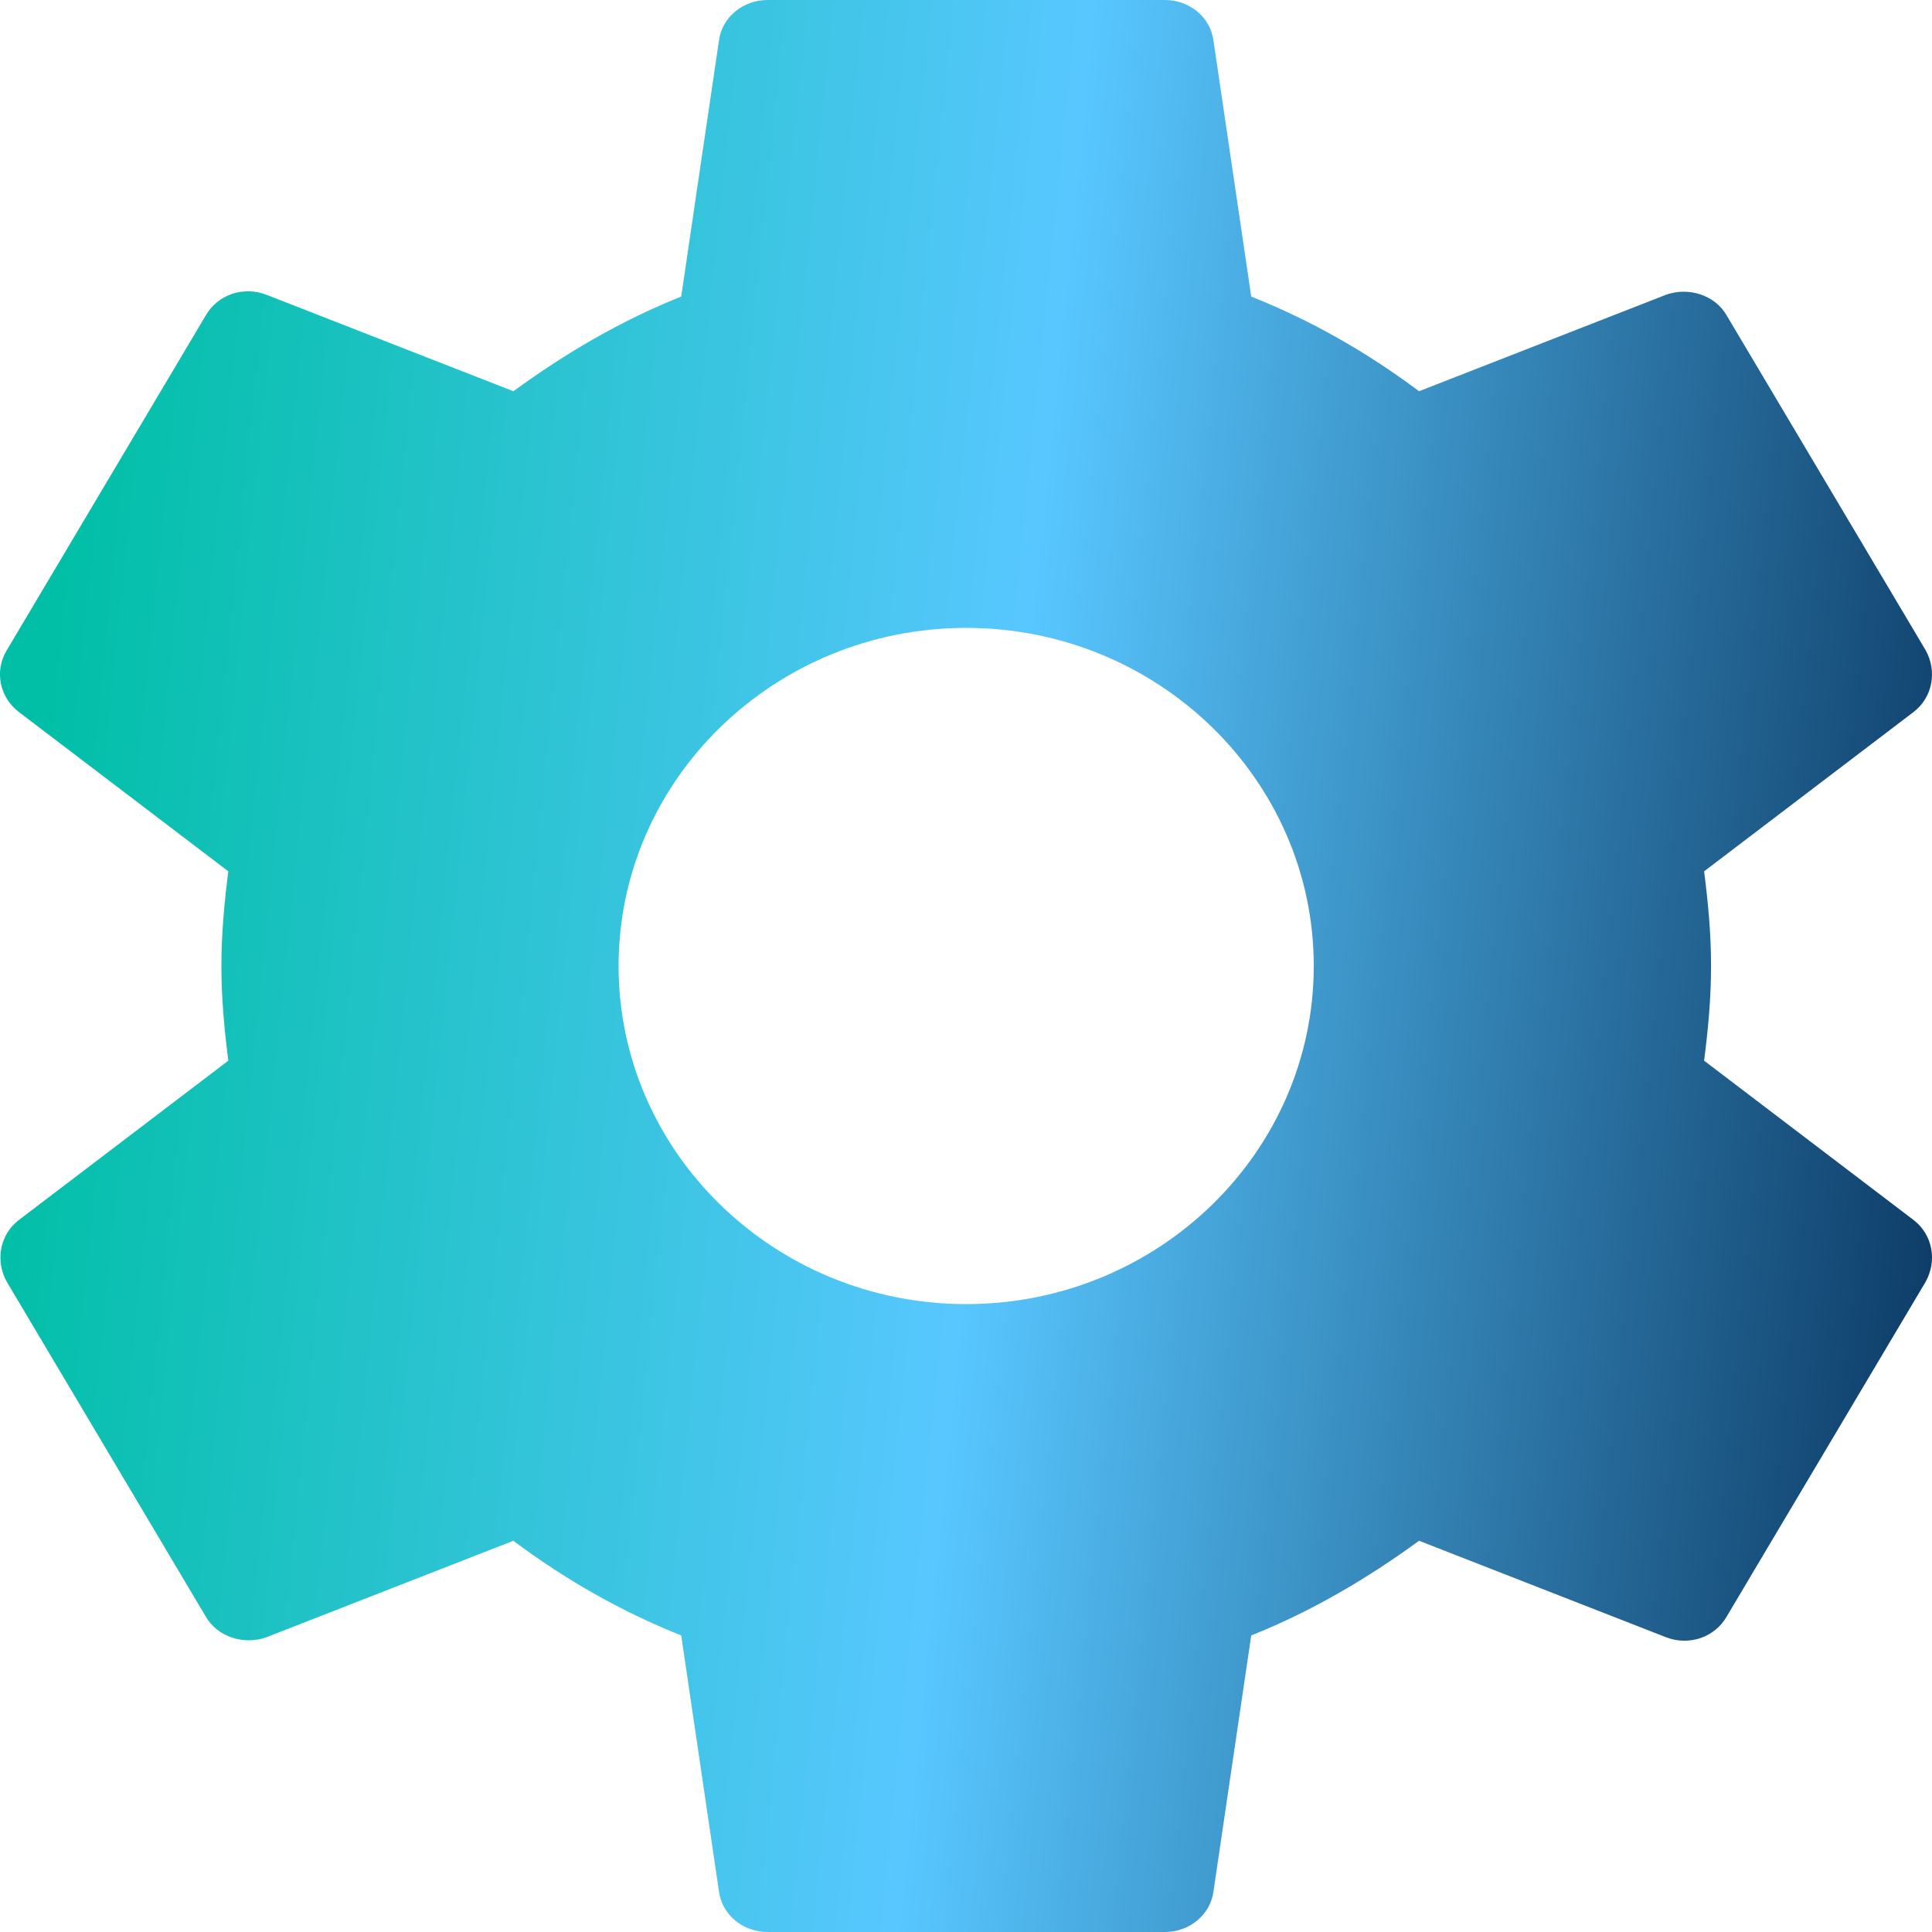
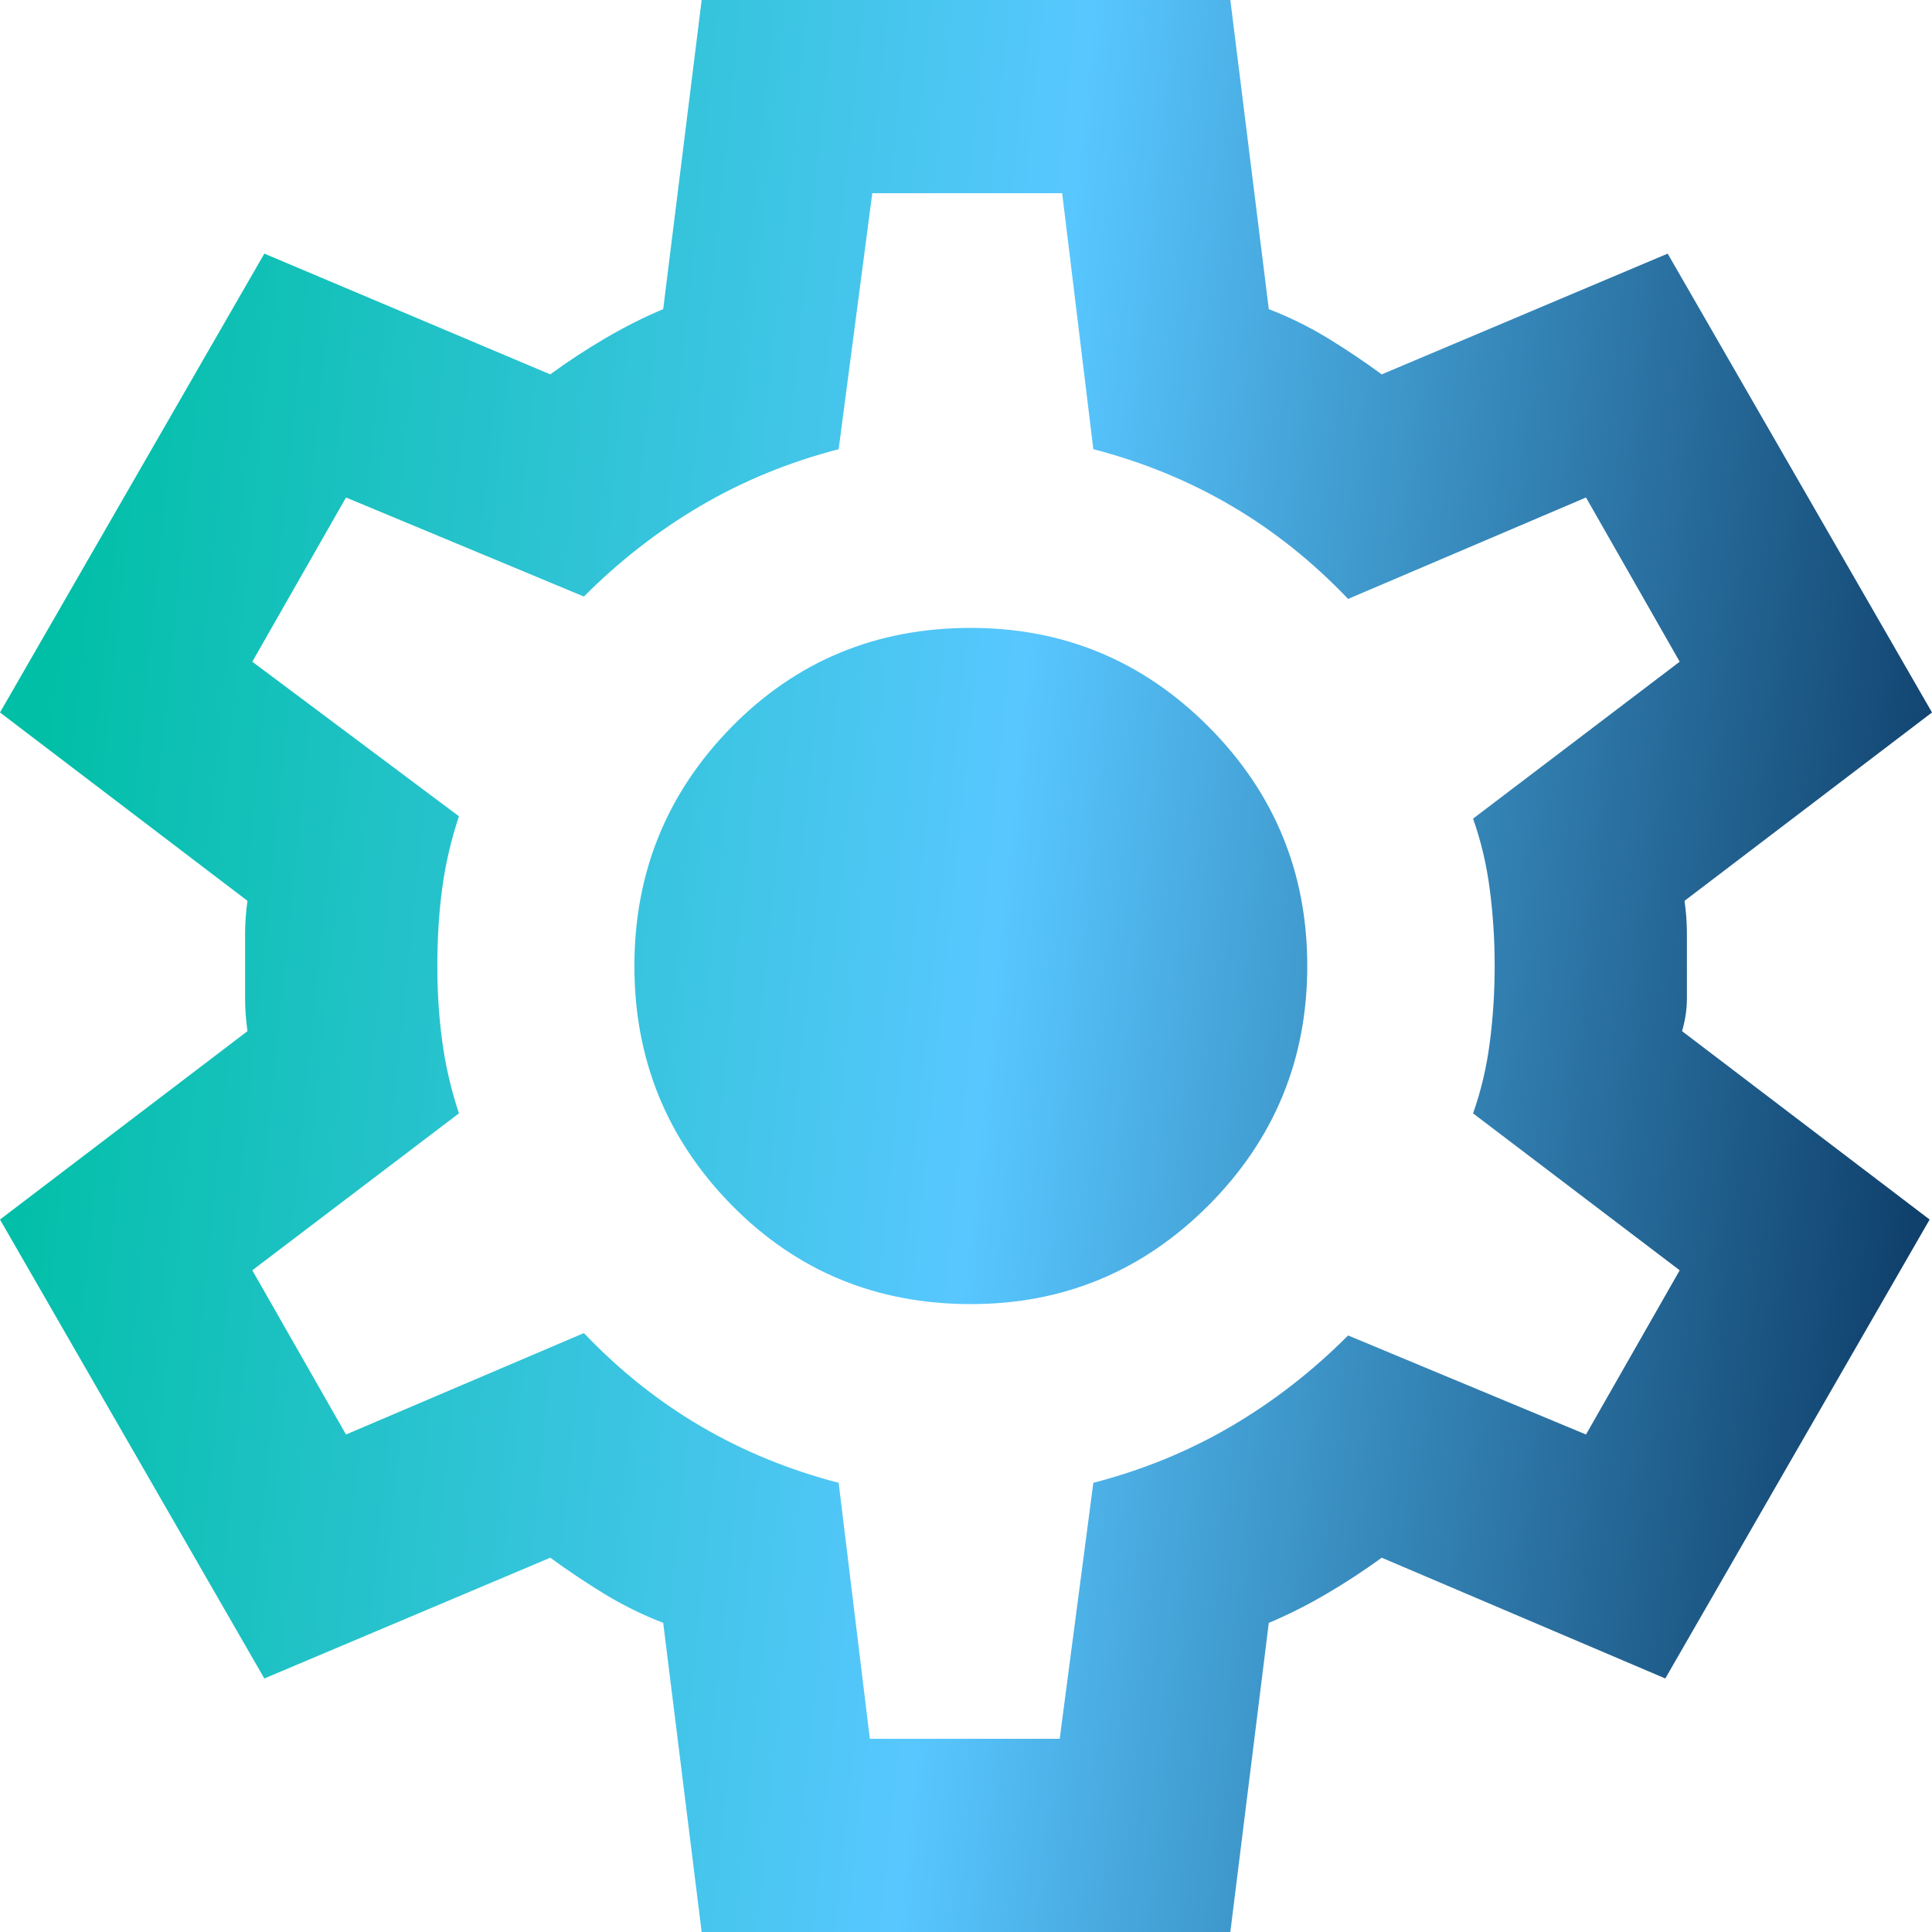
<svg xmlns="http://www.w3.org/2000/svg" width="22" height="22" viewBox="0 0 22 22" fill="none">
-   <path d="M19.405 12.078C19.45 11.726 19.484 11.374 19.484 11C19.484 10.626 19.45 10.274 19.405 9.922L21.791 8.107C22.006 7.942 22.062 7.645 21.927 7.403L19.665 3.597C19.529 3.355 19.224 3.267 18.975 3.355L16.159 4.455C15.571 4.015 14.938 3.652 14.248 3.377L13.818 0.462C13.784 0.198 13.547 0 13.264 0H8.741C8.458 0 8.221 0.198 8.187 0.462L7.757 3.377C7.067 3.652 6.434 4.026 5.846 4.455L3.03 3.355C2.77 3.256 2.476 3.355 2.34 3.597L0.078 7.403C-0.069 7.645 -0.001 7.942 0.214 8.107L2.6 9.922C2.555 10.274 2.521 10.637 2.521 11C2.521 11.363 2.555 11.726 2.6 12.078L0.214 13.893C-0.001 14.058 -0.057 14.355 0.078 14.597L2.34 18.403C2.476 18.645 2.781 18.733 3.03 18.645L5.846 17.545C6.434 17.985 7.067 18.348 7.757 18.623L8.187 21.538C8.221 21.802 8.458 22 8.741 22H13.264C13.547 22 13.784 21.802 13.818 21.538L14.248 18.623C14.938 18.348 15.571 17.974 16.159 17.545L18.975 18.645C19.235 18.744 19.529 18.645 19.665 18.403L21.927 14.597C22.062 14.355 22.006 14.058 21.791 13.893L19.405 12.078V12.078ZM11.002 14.85C8.82 14.85 7.044 13.123 7.044 11C7.044 8.877 8.82 7.15 11.002 7.15C13.185 7.15 14.96 8.877 14.96 11C14.96 13.123 13.185 14.85 11.002 14.85Z" fill="url(#paint0_linear_812_1213)" />
+   <path d="M7.99 22L7.552 18.48C7.315 18.388 7.092 18.278 6.882 18.15C6.672 18.022 6.467 17.884 6.266 17.738L3.01 19.113L0 13.887L2.818 11.742C2.8 11.614 2.791 11.49 2.791 11.371V10.629C2.791 10.51 2.8 10.386 2.818 10.258L0 8.113L3.01 2.888L6.266 4.263C6.467 4.116 6.677 3.978 6.896 3.85C7.114 3.722 7.333 3.612 7.552 3.52L7.99 0H14.01L14.448 3.52C14.685 3.612 14.908 3.722 15.118 3.85C15.328 3.978 15.533 4.116 15.734 4.263L18.99 2.888L22 8.113L19.182 10.258C19.2 10.386 19.209 10.51 19.209 10.629V11.371C19.209 11.49 19.191 11.614 19.154 11.742L21.973 13.887L18.963 19.113L15.734 17.738C15.533 17.884 15.323 18.022 15.104 18.15C14.886 18.278 14.667 18.388 14.448 18.48L14.01 22H7.99ZM9.905 19.8H12.067L12.45 16.885C13.016 16.738 13.54 16.523 14.024 16.239C14.507 15.955 14.949 15.611 15.351 15.207L18.06 16.335L19.127 14.465L16.774 12.678C16.865 12.421 16.929 12.15 16.965 11.866C17.002 11.582 17.02 11.293 17.02 11C17.02 10.707 17.002 10.418 16.965 10.134C16.929 9.85 16.865 9.579 16.774 9.322L19.127 7.535L18.06 5.665L15.351 6.82C14.949 6.398 14.507 6.045 14.024 5.761C13.54 5.477 13.016 5.262 12.45 5.115L12.095 2.2H9.933L9.55 5.115C8.984 5.262 8.46 5.477 7.976 5.761C7.493 6.045 7.051 6.389 6.649 6.793L3.94 5.665L2.873 7.535L5.226 9.295C5.135 9.57 5.071 9.845 5.035 10.12C4.998 10.395 4.98 10.688 4.98 11C4.98 11.293 4.998 11.578 5.035 11.852C5.071 12.127 5.135 12.402 5.226 12.678L2.873 14.465L3.94 16.335L6.649 15.18C7.051 15.602 7.493 15.955 7.976 16.239C8.46 16.523 8.984 16.738 9.55 16.885L9.905 19.8ZM11.055 14.85C12.113 14.85 13.016 14.474 13.764 13.723C14.512 12.971 14.886 12.063 14.886 11C14.886 9.937 14.512 9.029 13.764 8.277C13.016 7.526 12.113 7.15 11.055 7.15C9.978 7.15 9.071 7.526 8.332 8.277C7.593 9.029 7.224 9.937 7.224 11C7.224 12.063 7.593 12.971 8.332 13.723C9.071 14.474 9.978 14.85 11.055 14.85Z" fill="url(#paint0_linear_357_993)" />
  <defs>
-     <linearGradient id="paint0_linear_812_1213" x1="1.245" y1="1.56098e-06" x2="23.434" y2="2.262" gradientUnits="userSpaceOnUse">
+     <linearGradient id="paint0_linear_357_993" x1="1.245" y1="1.56098e-06" x2="23.434" y2="2.262" gradientUnits="userSpaceOnUse">
      <stop stop-color="#00BFA6" />
      <stop offset="0.5" stop-color="#58C7FF" />
      <stop offset="1" stop-color="#0D3B66" />
    </linearGradient>
  </defs>
</svg>
